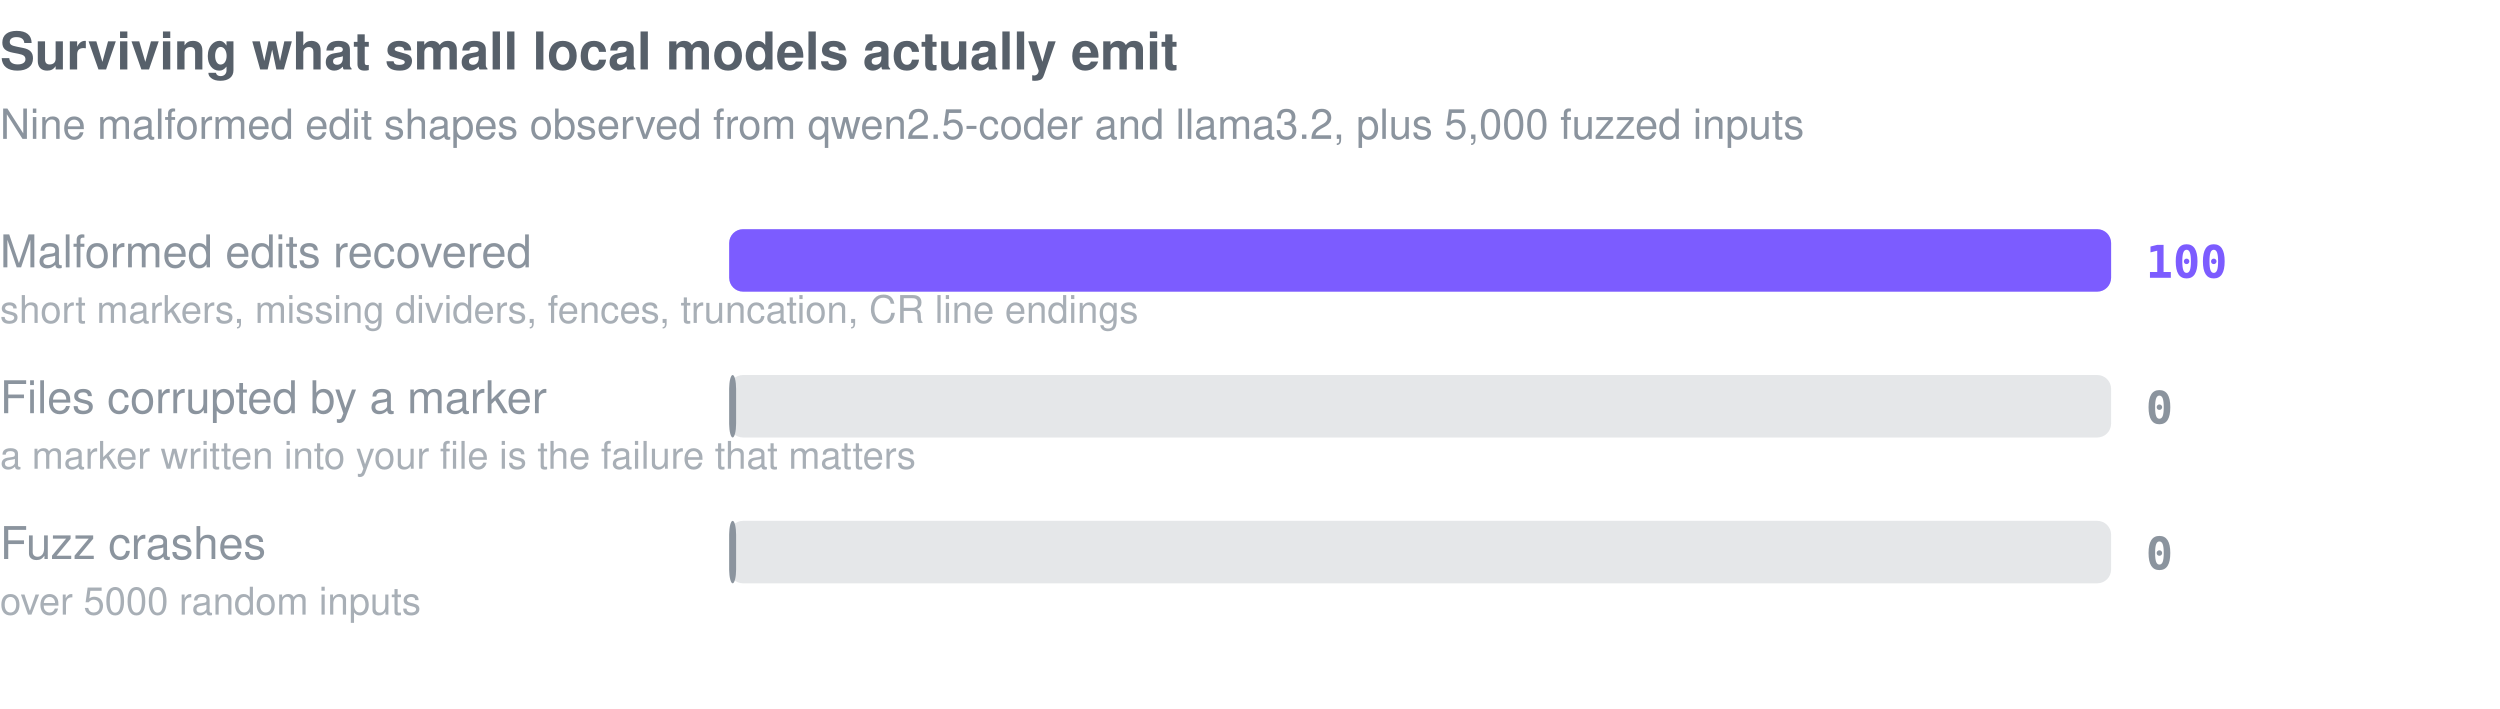
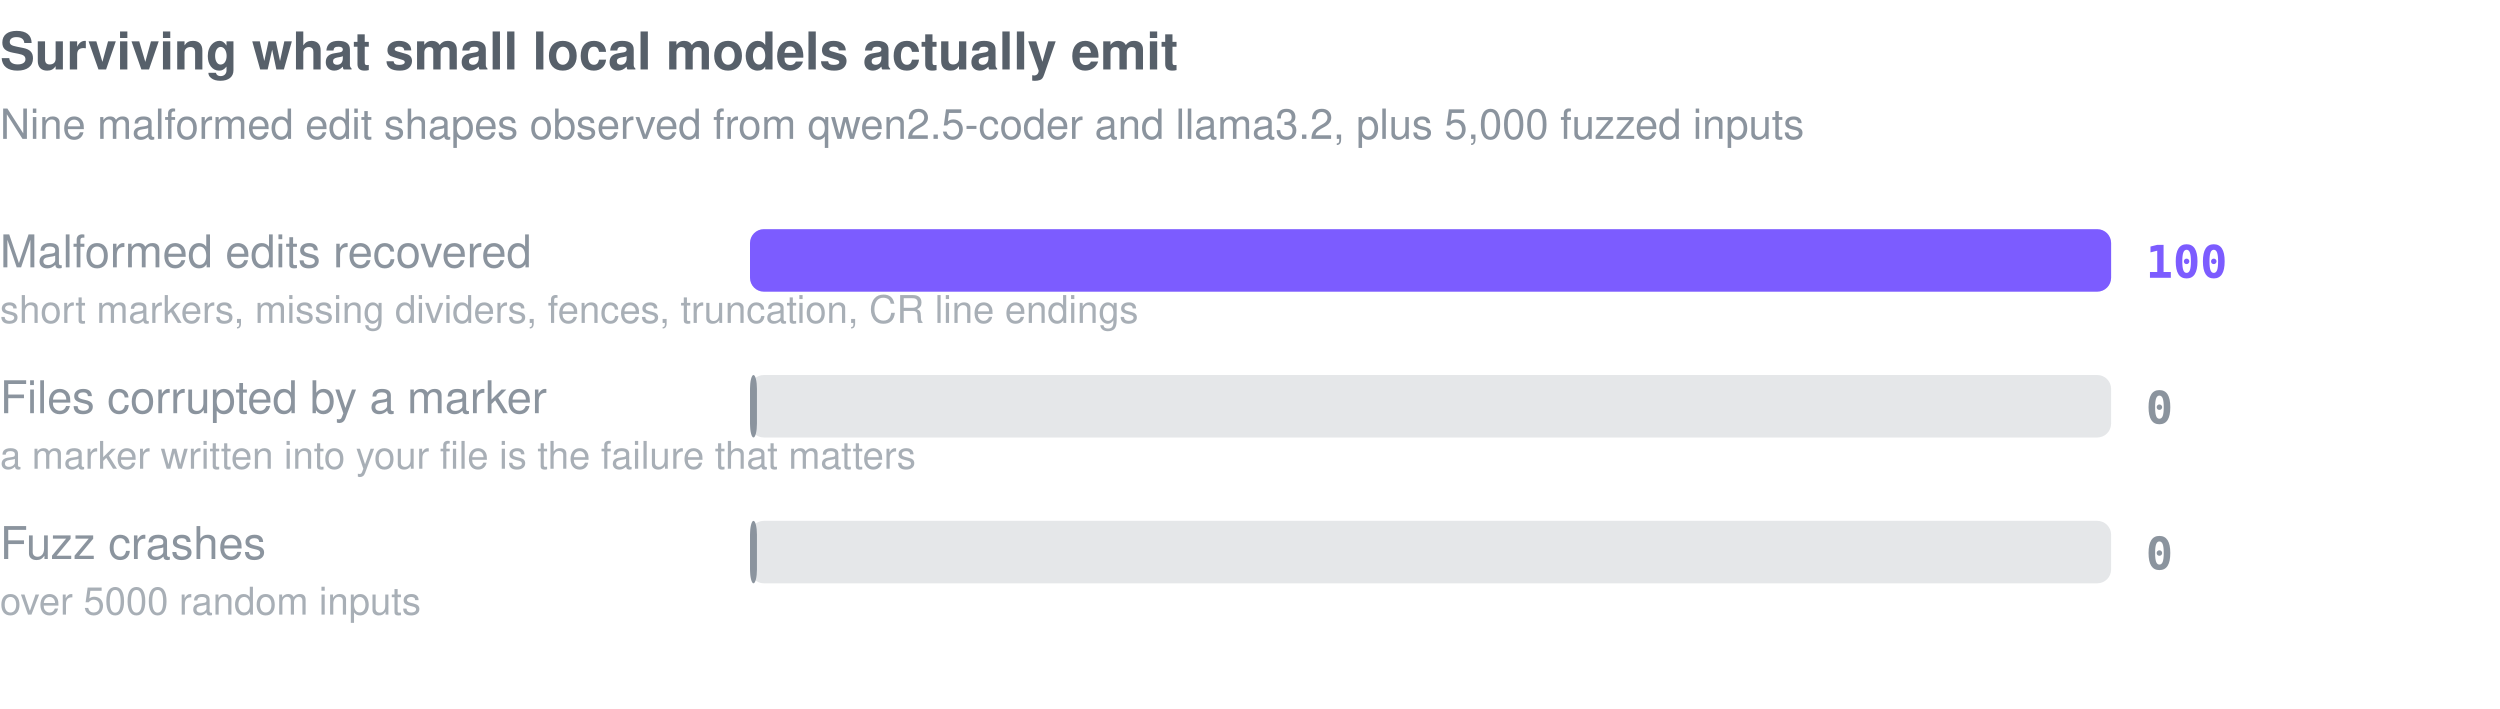
<svg xmlns="http://www.w3.org/2000/svg" width="720" height="204" viewBox="0 0 720 204" role="img" aria-label="Surviving what small local models actually emit">
  <text x="0" y="20" font-family="-apple-system, BlinkMacSystemFont, 'Segoe UI', Helvetica, Arial, sans-serif" font-size="15" font-weight="600" fill="#57606a">Surviving what small local models actually emit</text>
  <text x="0" y="40" font-family="-apple-system, BlinkMacSystemFont, 'Segoe UI', Helvetica, Arial, sans-serif" font-size="12" fill="#8b949e">Nine malformed edit shapes observed from qwen2.5-coder and llama3.2, plus 5,000 fuzzed inputs</text>
  <g>
    <text x="0" y="77" font-family="-apple-system, BlinkMacSystemFont, 'Segoe UI', Helvetica, Arial, sans-serif" font-size="13" fill="#8b949e">Malformed edits recovered</text>
    <text x="0" y="93" font-family="-apple-system, BlinkMacSystemFont, 'Segoe UI', Helvetica, Arial, sans-serif" font-size="11" fill="#8b949e" opacity="0.75">short markers, missing dividers, fences, truncation, CR line endings</text>
-     <rect x="210" y="66" width="398" height="18" rx="4" fill="rgba(124, 92, 255, 0.18)" />
-     <rect x="210" y="66" width="398" height="18" rx="4" fill="#7c5cff" />
+     <rect x="216" y="66" width="392" height="18" rx="4" fill="rgba(124, 92, 255, 0.18)" />
+     <rect x="216" y="66" width="392" height="18" rx="4" fill="#7c5cff" />
    <text x="618" y="80" font-family="ui-monospace, SFMono-Regular, 'SF Mono', Menlo, monospace" font-size="13" font-weight="600" fill="#7c5cff">100</text>
  </g>
  <g>
    <text x="0" y="119" font-family="-apple-system, BlinkMacSystemFont, 'Segoe UI', Helvetica, Arial, sans-serif" font-size="13" fill="#8b949e">Files corrupted by a marker</text>
    <text x="0" y="135" font-family="-apple-system, BlinkMacSystemFont, 'Segoe UI', Helvetica, Arial, sans-serif" font-size="11" fill="#8b949e" opacity="0.75">a marker written into your file is the failure that matters</text>
-     <rect x="210" y="108" width="398" height="18" rx="4" fill="rgba(139, 148, 158, 0.22)" />
-     <rect x="210" y="108" width="2" height="18" rx="4" fill="#8b949e" />
+     <rect x="216" y="108" width="392" height="18" rx="4" fill="rgba(139, 148, 158, 0.22)" />
+     <rect x="216" y="108" width="2" height="18" rx="4" fill="#8b949e" />
    <text x="618" y="122" font-family="ui-monospace, SFMono-Regular, 'SF Mono', Menlo, monospace" font-size="13" font-weight="600" fill="#8b949e">0</text>
  </g>
  <g>
    <text x="0" y="161" font-family="-apple-system, BlinkMacSystemFont, 'Segoe UI', Helvetica, Arial, sans-serif" font-size="13" fill="#8b949e">Fuzz crashes</text>
    <text x="0" y="177" font-family="-apple-system, BlinkMacSystemFont, 'Segoe UI', Helvetica, Arial, sans-serif" font-size="11" fill="#8b949e" opacity="0.75">over 5000 random inputs</text>
-     <rect x="210" y="150" width="398" height="18" rx="4" fill="rgba(139, 148, 158, 0.22)" />
-     <rect x="210" y="150" width="2" height="18" rx="4" fill="#8b949e" />
+     <rect x="216" y="150" width="392" height="18" rx="4" fill="rgba(139, 148, 158, 0.22)" />
+     <rect x="216" y="150" width="2" height="18" rx="4" fill="#8b949e" />
    <text x="618" y="164" font-family="ui-monospace, SFMono-Regular, 'SF Mono', Menlo, monospace" font-size="13" font-weight="600" fill="#8b949e">0</text>
  </g>
</svg>
